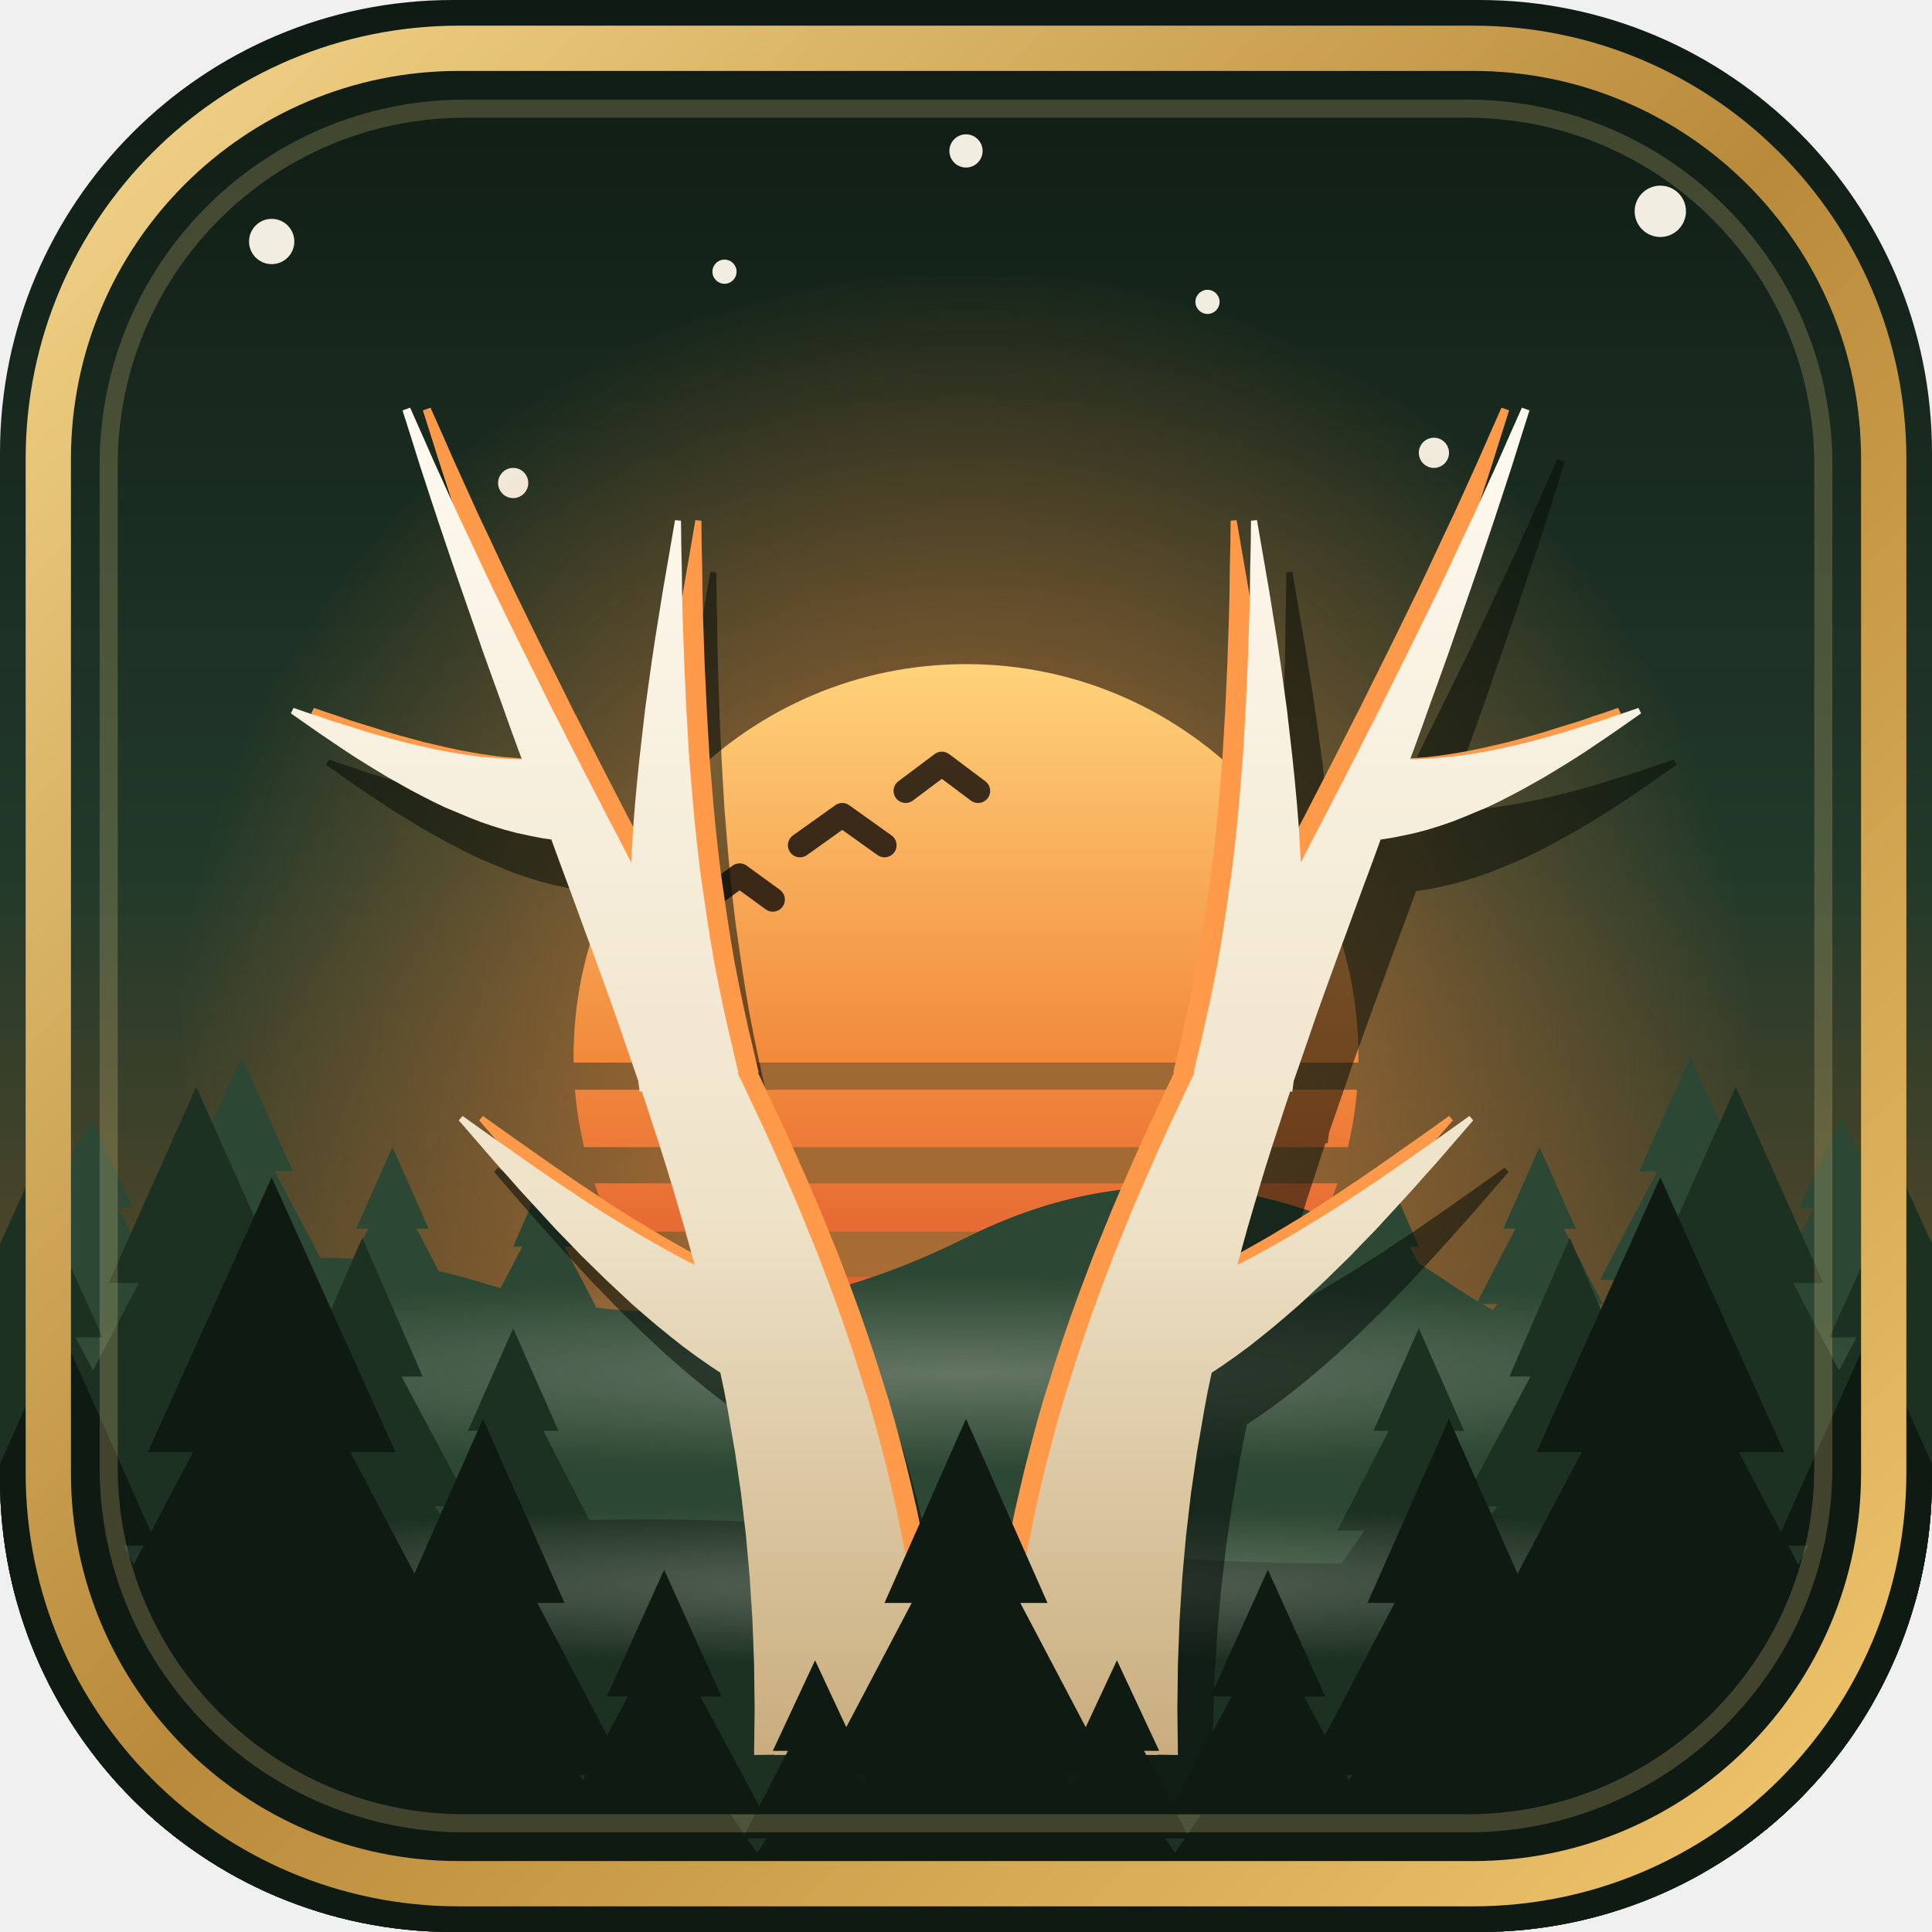
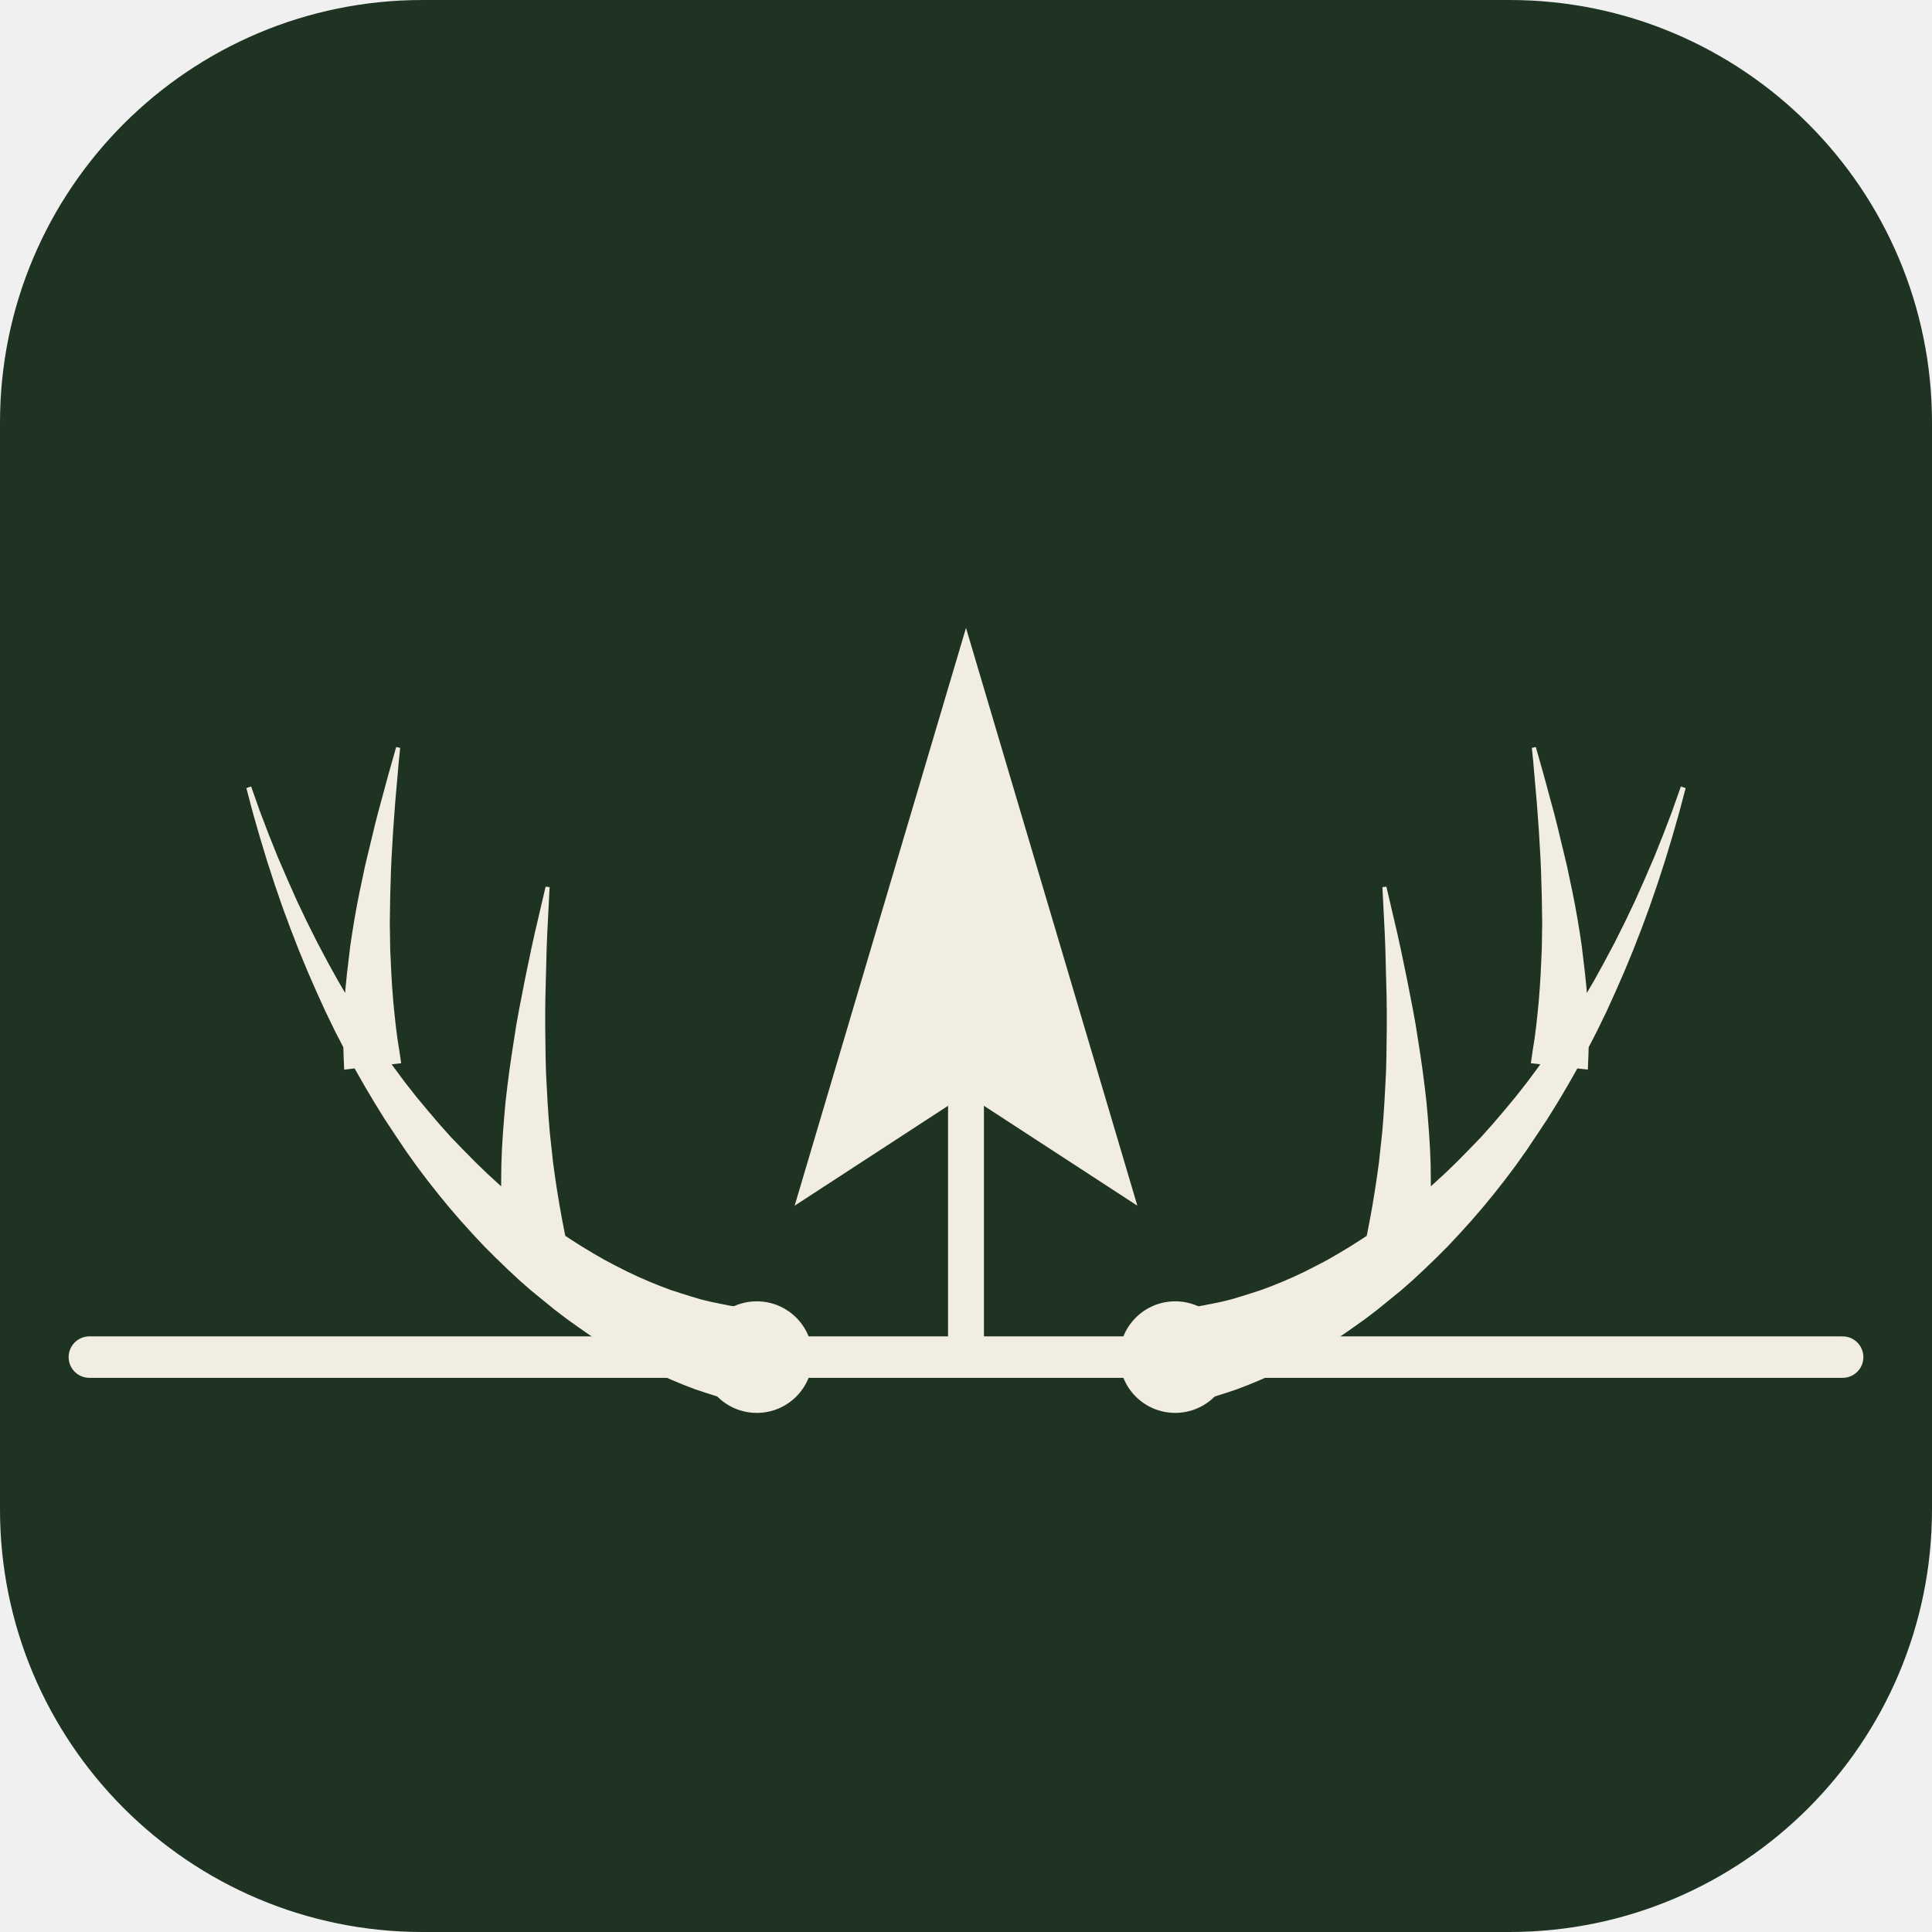
<svg xmlns="http://www.w3.org/2000/svg" viewBox="0 0 64 64">
-   <defs>
-     <linearGradient id="xsky" x1="0" y1="0" x2="0" y2="1">
-       <stop offset="0" stop-color="#0e1a13" />
-       <stop offset=".45" stop-color="#22392a" />
-       <stop offset=".72" stop-color="#5b4a2a" />
-       <stop offset="1" stop-color="#1a2a1e" />
-     </linearGradient>
-     <linearGradient id="xsun" x1="0" y1="0" x2="0" y2="1">
-       <stop offset="0" stop-color="#ffd27a" />
-       <stop offset=".5" stop-color="#f28a3c" />
-       <stop offset="1" stop-color="#d9442a" />
-     </linearGradient>
-     <radialGradient id="xglow">
-       <stop offset=".3" stop-color="#f28a3c" stop-opacity=".55" />
-       <stop offset="1" stop-color="#f28a3c" stop-opacity="0" />
-     </radialGradient>
-     <linearGradient id="xbone" x1="0" y1="0" x2="0" y2="1">
-       <stop offset="0" stop-color="#fffaf0" />
-       <stop offset=".6" stop-color="#eee2c8" />
-       <stop offset="1" stop-color="#c9ad7e" />
-     </linearGradient>
-     <radialGradient id="xfog">
-       <stop offset="0" stop-color="#f2ede1" stop-opacity=".28" />
-       <stop offset="1" stop-color="#f2ede1" stop-opacity="0" />
-     </radialGradient>
-     <linearGradient id="xgold" x1="0" y1="0" x2="1" y2="1">
-       <stop offset="0" stop-color="#f3d58a" />
-       <stop offset=".5" stop-color="#b98a3a" />
-       <stop offset="1" stop-color="#f0c66e" />
-     </linearGradient>
-     <mask id="xstr">
-       <rect width="64" height="64" fill="white" />
-       <rect x="0" y="35.2" width="64" height="0.9" fill="black" />
-       <rect x="0" y="38.0" width="64" height="1.2" fill="black" />
-       <rect x="0" y="40.8" width="64" height="1.5" fill="black" />
-       <rect x="0" y="43.6" width="64" height="1.8" fill="black" />
-       <rect x="0" y="46.4" width="64" height="2.1" fill="black" />
-     </mask>
-     <clipPath id="xsq">
-       <rect width="64" height="64" rx="15" />
-     </clipPath>
-   </defs>
-   <g clip-path="url(#xsq)">
-     <rect width="64" height="64" fill="url(#xsky)" />
+   <rect width="64" height="64" rx="14" fill="#1f3323" />
+   <g transform="translate(32 34) scale(.66) translate(-60 -24)">
    <g fill="#f2ede1">
-       <circle cx="9" cy="8" r=".75" />
-       <circle cx="55" cy="7" r=".85" />
-       <circle cx="47.5" cy="15" r=".5" />
-       <circle cx="17" cy="16" r=".5" />
-       <circle cx="32" cy="5" r=".55" />
-       <circle cx="40" cy="10" r=".4" />
-       <circle cx="24" cy="9" r=".4" />
+       <path d="M49.82 38.22 L49.41 38.19 L49.00 38.14 L48.56 38.09 L48.11 38.01 L47.65 37.92 L47.17 37.82 L46.68 37.70 L46.18 37.55 L45.67 37.39 L45.15 37.22 L44.62 37.02 L44.08 36.80 L43.53 36.56 L42.98 36.30 L42.41 36.01 L41.84 35.71 L41.27 35.38 L40.69 35.03 L40.11 34.66 L39.52 34.27 L38.93 33.85 L38.33 33.40 L37.74 32.93 L37.14 32.44 L36.55 31.92 L35.95 31.37 L35.35 30.79 L34.76 30.19 L34.16 29.57 L33.57 28.91 L32.99 28.23 L32.40 27.52 L31.82 26.78 L31.25 26.01 L30.68 25.21 L30.12 24.38 L29.57 23.52 L29.02 22.63 L28.48 21.71 L27.95 20.75 L27.43 19.77 L26.92 18.75 L26.42 17.70 L25.94 16.62 L25.46 15.51 L25.00 14.36 L24.55 13.18 L24.12 11.96 L23.88 12.04 L24.21 13.29 L24.56 14.51 L24.92 15.70 L25.30 16.87 L25.69 18.00 L26.10 19.11 L26.52 20.19 L26.95 21.23 L27.40 22.26 L27.85 23.25 L28.32 24.22 L28.80 25.15 L29.29 26.07 L29.79 26.95 L30.30 27.81 L30.82 28.65 L31.35 29.45 L31.88 30.24 L32.42 31.00 L32.97 31.73 L33.53 32.44 L34.09 33.12 L34.66 33.78 L35.23 34.41 L35.81 35.03 L36.39 35.61 L36.98 36.18 L37.56 36.72 L38.15 37.24 L38.75 37.73 L39.34 38.21 L39.93 38.66 L40.53 39.09 L41.12 39.50 L41.72 39.88 L42.31 40.25 L42.90 40.59 L43.49 40.91 L44.08 41.21 L44.66 41.49 L45.24 41.75 L45.82 41.99 L46.39 42.21 L46.96 42.40 L47.53 42.58 L48.08 42.74 L48.64 42.87 L49.18 42.98Z M40.02 35.15 L39.87 34.43 L39.73 33.71 L39.60 32.99 L39.48 32.26 L39.37 31.53 L39.27 30.80 L39.19 30.06 L39.11 29.32 L39.05 28.58 L39.00 27.83 L38.96 27.08 L38.92 26.32 L38.90 25.57 L38.89 24.80 L38.88 24.04 L38.88 23.27 L38.89 22.50 L38.91 21.72 L38.93 20.95 L38.95 20.16 L38.98 19.38 L39.02 18.59 L39.06 17.81 L39.10 17.01 L38.90 16.99 L38.72 17.76 L38.54 18.53 L38.36 19.30 L38.19 20.07 L38.03 20.84 L37.87 21.61 L37.72 22.38 L37.57 23.15 L37.43 23.92 L37.31 24.69 L37.19 25.46 L37.08 26.23 L36.98 27.01 L36.89 27.78 L36.82 28.56 L36.76 29.34 L36.71 30.13 L36.68 30.91 L36.67 31.70 L36.67 32.49 L36.69 33.29 L36.72 34.08 L36.78 34.88 L36.87 35.68Z M31.65 25.85 L31.56 25.23 L31.46 24.60 L31.38 23.97 L31.31 23.33 L31.25 22.70 L31.20 22.06 L31.16 21.41 L31.13 20.77 L31.10 20.12 L31.09 19.46 L31.08 18.81 L31.09 18.15 L31.10 17.49 L31.12 16.82 L31.14 16.15 L31.17 15.48 L31.21 14.81 L31.25 14.13 L31.30 13.45 L31.35 12.77 L31.41 12.09 L31.47 11.40 L31.53 10.71 L31.60 10.02 L31.40 9.98 L31.21 10.65 L31.02 11.32 L30.84 11.98 L30.66 12.65 L30.48 13.31 L30.31 13.98 L30.15 14.65 L29.99 15.31 L29.83 15.98 L29.69 16.65 L29.55 17.31 L29.42 17.98 L29.30 18.65 L29.19 19.33 L29.09 20.00 L29.01 20.68 L28.93 21.35 L28.86 22.04 L28.81 22.72 L28.77 23.40 L28.75 24.09 L28.74 24.78 L28.76 25.47 L28.79 26.17Z" />
+       <path d="M70.18 38.22 L70.59 38.19 L71.00 38.14 L71.44 38.09 L71.89 38.01 L72.35 37.92 L72.83 37.82 L73.32 37.70 L73.82 37.55 L74.33 37.39 L74.85 37.22 L75.38 37.02 L75.92 36.80 L76.47 36.56 L77.02 36.30 L77.59 36.01 L78.16 35.71 L78.73 35.38 L79.31 35.03 L79.89 34.66 L80.48 34.27 L81.07 33.85 L81.67 33.40 L82.26 32.93 L82.86 32.44 L83.45 31.92 L84.05 31.37 L84.65 30.79 L85.24 30.19 L85.84 29.57 L86.43 28.91 L87.01 28.23 L87.60 27.52 L88.18 26.78 L88.75 26.01 L89.32 25.21 L89.88 24.38 L90.43 23.52 L90.98 22.63 L91.52 21.71 L92.05 20.75 L92.57 19.77 L93.08 18.75 L93.58 17.70 L94.06 16.62 L94.54 15.51 L95.00 14.36 L95.45 13.18 L95.88 11.96 L96.12 12.04 L95.79 13.29 L95.44 14.51 L95.08 15.70 L94.70 16.87 L94.31 18.00 L93.90 19.11 L93.48 20.19 L93.05 21.23 L92.60 22.26 L92.15 23.25 L91.68 24.22 L91.20 25.15 L90.71 26.07 L90.21 26.95 L89.70 27.81 L89.18 28.65 L88.65 29.45 L88.12 30.24 L87.58 31.00 L87.03 31.73 L86.47 32.44 L85.91 33.12 L85.34 33.78 L84.77 34.41 L84.19 35.03 L83.61 35.61 L83.02 36.18 L82.44 36.72 L81.85 37.24 L81.25 37.73 L80.66 38.21 L80.07 38.66 L79.47 39.09 L78.88 39.50 L78.28 39.88 L77.69 40.25 L77.10 40.59 L76.51 40.91 L75.92 41.21 L75.34 41.49 L74.76 41.75 L74.18 41.99 L73.61 42.21 L73.04 42.40 L72.47 42.58 L71.92 42.74 L71.36 42.87 L70.82 42.98Z M79.98 35.15 L80.13 34.43 L80.27 33.71 L80.40 32.99 L80.52 32.26 L80.63 31.53 L80.73 30.80 L80.81 30.06 L80.89 29.32 L80.95 28.58 L81.00 27.83 L81.04 27.08 L81.08 26.32 L81.10 25.57 L81.11 24.80 L81.12 24.04 L81.12 23.27 L81.11 22.50 L81.09 21.72 L81.07 20.95 L81.05 20.16 L81.02 19.38 L80.98 18.59 L80.94 17.81 L80.90 17.01 L81.10 16.99 L81.28 17.76 L81.46 18.53 L81.64 19.30 L81.81 20.07 L81.97 20.84 L82.13 21.61 L82.28 22.38 L82.43 23.15 L82.57 23.92 L82.69 24.69 L82.81 25.46 L82.92 26.23 L83.02 27.01 L83.11 27.78 L83.18 28.56 L83.24 29.34 L83.29 30.13 L83.32 30.91 L83.33 31.70 L83.33 32.49 L83.31 33.29 L83.28 34.08 L83.22 34.88 L83.13 35.68Z M88.35 25.85 L88.44 25.23 L88.54 24.60 L88.62 23.97 L88.69 23.33 L88.75 22.70 L88.80 22.06 L88.84 21.41 L88.87 20.77 L88.90 20.12 L88.91 19.46 L88.92 18.81 L88.91 18.15 L88.90 17.49 L88.88 16.82 L88.86 16.15 L88.83 15.48 L88.79 14.81 L88.75 14.13 L88.70 13.45 L88.65 12.77 L88.59 12.09 L88.53 11.40 L88.47 10.71 L88.40 10.02 L88.60 9.98 L88.79 10.65 L88.98 11.32 L89.16 11.98 L89.34 12.65 L89.52 13.31 L89.69 13.98 L89.85 14.65 L90.01 15.31 L90.17 15.98 L90.31 16.65 L90.45 17.31 L90.58 17.98 L90.70 18.65 L90.81 19.33 L90.91 20.00 L90.99 20.68 L91.07 21.35 L91.14 22.04 L91.19 22.72 L91.23 23.40 L91.25 24.09 L91.26 24.78 L91.24 25.47 L91.21 26.17Z" />
+       <path d="M60 4 L68.6 33 L60 27.4 L51.4 33 Z" />
+       <path d="M59.1 27 H60.9 V41 H59.1 Z" />
+       <circle cx="49.5" cy="40.6" r="2.8" />
+       <circle cx="70.5" cy="40.6" r="2.8" />
    </g>
-     <circle cx="32" cy="35" r="26" fill="url(#xglow)" />
-     <circle cx="32" cy="35" r="13" fill="url(#xsun)" mask="url(#xstr)" />
-     <g fill="none" stroke="#1a120c" stroke-width=".8" stroke-linecap="round" stroke-linejoin="round" opacity=".85">
-       <path d="M26.5 28 l1.4 -1 l1.4 1" />
-       <path d="M30 26.2 l1.2 -.9 l1.2 .9" />
-       <path d="M23.4 29.8 l1.1 -.8 l1.1 .8" />
-     </g>
-     <path d="M0 45 Q8 40 16 42.5 T32 41 T48 42.5 T64 41 V64 H0Z" fill="#2c4733" />
-     <g fill="#2c4733">
-       <path d="M3 37 L4.4 40.0 H3.9 L5.4 42.9 H4.6 L6.0 45 H-0.0 L1.4 42.9 H0.6 L2.1 40.0 H1.6 Z" />
-       <path d="M8 35 L9.7 38.8 H9.1 L11.0 42.4 H10.0 L11.8 45 H4.2 L6.0 42.4 H5.0 L6.9 38.8 H6.3 Z" />
-       <path d="M13 38 L14.2 40.7 H13.8 L15.1 43.2 H14.4 L15.7 45 H10.3 L11.6 43.2 H10.9 L12.2 40.7 H11.8 Z" />
-       <path d="M51 38 L52.2 40.7 H51.8 L53.1 43.2 H52.4 L53.7 45 H48.3 L49.6 43.2 H48.9 L50.2 40.7 H49.8 Z" />
-       <path d="M56 35 L57.7 38.8 H57.1 L59.0 42.4 H58.0 L59.8 45 H52.2 L54.0 42.4 H53.0 L54.9 38.8 H54.3 Z" />
-       <path d="M61 37 L62.4 40.0 H61.9 L63.4 42.9 H62.6 L64.0 45 H58.0 L59.4 42.9 H58.6 L60.1 40.0 H59.6 Z" />
-       <path d="M18 39 L19.0 41.3 H18.7 L19.8 43.4 H19.2 L20.3 45 H15.7 L16.8 43.4 H16.2 L17.3 41.3 H17.0 Z" />
-       <path d="M46 39 L47.0 41.3 H46.7 L47.8 43.4 H47.2 L48.3 45 H43.7 L44.8 43.4 H44.2 L45.3 41.3 H45.0 Z" />
-     </g>
-     <ellipse cx="32" cy="45.5" rx="34" ry="3.2" fill="url(#xfog)" />
-     <path d="M0 53 Q16 49 32 51 T64 50 V64 H0Z" fill="#1d3123" />
-     <g fill="#1d3123">
-       <path d="M1 39 L3.4 44.3 H2.5 L5.2 49.4 H3.8 L6.3 53 H-4.3 L-1.8 49.4 H-3.2 L-0.5 44.3 H-1.4 Z" />
-       <path d="M6.5 36 L9.4 42.5 H8.4 L11.6 48.6 H9.9 L13.0 53 H0.0 L3.1 48.6 H1.4 L4.6 42.5 H3.6 Z" />
-       <path d="M12 41 L14.0 45.6 H13.3 L15.6 49.9 H14.4 L16.6 53 H7.4 L9.6 49.9 H8.4 L10.7 45.6 H10.0 Z" />
-       <path d="M17 44 L18.5 47.4 H18.0 L19.7 50.7 H18.8 L20.4 53 H13.6 L15.2 50.7 H14.3 L16.0 47.4 H15.5 Z" />
-       <path d="M47 44 L48.5 47.4 H48.0 L49.7 50.7 H48.8 L50.4 53 H43.6 L45.2 50.7 H44.3 L46.0 47.4 H45.5 Z" />
-       <path d="M52 41 L54.0 45.6 H53.3 L55.6 49.9 H54.4 L56.6 53 H47.4 L49.6 49.9 H48.4 L50.7 45.6 H50.0 Z" />
-       <path d="M57.5 36 L60.4 42.5 H59.4 L62.6 48.6 H60.9 L64.0 53 H51.0 L54.1 48.6 H52.4 L55.6 42.5 H54.6 Z" />
-       <path d="M63 39 L65.4 44.3 H64.5 L67.2 49.4 H65.8 L68.3 53 H57.7 L60.2 49.4 H58.8 L61.5 44.3 H60.6 Z" />
-     </g>
-     <ellipse cx="32" cy="52.5" rx="34" ry="2.6" fill="url(#xfog)" />
-     <g transform="translate(32 41) scale(.9) translate(-32 -41)">
-       <g fill="#060c08" opacity=".55" transform="translate(1.3 1.9)">
-         <path d="M30.60 59.96 L30.55 59.02 L30.49 58.09 L30.41 57.18 L30.31 56.27 L30.20 55.37 L30.08 54.49 L29.94 53.62 L29.79 52.75 L29.62 51.90 L29.45 51.05 L29.26 50.22 L29.06 49.39 L28.85 48.58 L28.63 47.76 L28.40 46.96 L28.15 46.17 L27.90 45.38 L27.64 44.60 L27.37 43.82 L27.09 43.05 L26.80 42.28 L26.51 41.52 L26.20 40.76 L25.89 40.00 L25.57 39.25 L25.24 38.50 L24.91 37.75 L24.57 37.00 L24.22 36.26 L23.87 35.51 L23.51 34.76 L23.15 34.01 L22.78 33.26 L22.40 32.51 L22.02 31.76 L21.64 31.00 L21.25 30.24 L20.86 29.47 L20.46 28.70 L20.06 27.93 L19.65 27.14 L19.25 26.36 L18.83 25.56 L18.42 24.76 L18.00 23.95 L17.58 23.13 L17.16 22.30 L16.73 21.46 L16.31 20.61 L15.88 19.75 L15.45 18.88 L15.02 18.00 L14.58 17.10 L14.15 16.19 L13.72 15.27 L13.28 14.34 L12.85 13.39 L12.41 12.42 L11.98 11.44 L11.54 10.45 L11.26 10.55 L11.59 11.59 L11.91 12.61 L12.24 13.62 L12.57 14.62 L12.90 15.60 L13.23 16.57 L13.56 17.52 L13.89 18.47 L14.21 19.40 L14.54 20.32 L14.87 21.23 L15.19 22.13 L15.51 23.01 L15.84 23.89 L16.15 24.76 L16.47 25.62 L16.78 26.46 L17.09 27.31 L17.40 28.14 L17.70 28.96 L18.00 29.78 L18.30 30.59 L18.59 31.39 L18.88 32.19 L19.16 32.98 L19.43 33.77 L19.70 34.55 L19.97 35.33 L20.23 36.10 L20.48 36.87 L20.73 37.63 L20.97 38.39 L21.20 39.15 L21.42 39.90 L21.64 40.65 L21.85 41.41 L22.05 42.15 L22.25 42.90 L22.44 43.65 L22.61 44.40 L22.78 45.15 L22.94 45.89 L23.10 46.64 L23.24 47.39 L23.37 48.15 L23.50 48.90 L23.61 49.66 L23.72 50.42 L23.81 51.19 L23.90 51.96 L23.97 52.73 L24.04 53.52 L24.09 54.30 L24.14 55.10 L24.17 55.90 L24.20 56.71 L24.21 57.53 L24.22 58.35 L24.21 59.19 L24.20 60.04Z M25.95 43.57 L25.50 43.43 L25.04 43.28 L24.56 43.11 L24.08 42.93 L23.59 42.73 L23.10 42.51 L22.60 42.28 L22.09 42.04 L21.58 41.78 L21.06 41.50 L20.54 41.21 L20.02 40.91 L19.49 40.59 L18.96 40.27 L18.42 39.93 L17.88 39.58 L17.34 39.22 L16.80 38.86 L16.25 38.48 L15.70 38.10 L15.15 37.71 L14.59 37.32 L14.03 36.92 L13.47 36.52 L13.33 36.68 L13.78 37.20 L14.23 37.72 L14.68 38.24 L15.13 38.74 L15.58 39.25 L16.03 39.74 L16.48 40.23 L16.93 40.72 L17.39 41.19 L17.84 41.66 L18.30 42.11 L18.76 42.56 L19.23 43.00 L19.69 43.43 L20.16 43.84 L20.63 44.24 L21.11 44.63 L21.59 45.01 L22.08 45.37 L22.58 45.72 L23.08 46.05 L23.59 46.36 L24.10 46.65 L24.63 46.92Z M23.62 34.92 L23.43 34.11 L23.24 33.30 L23.06 32.49 L22.89 31.67 L22.73 30.85 L22.59 30.03 L22.46 29.20 L22.34 28.37 L22.22 27.54 L22.12 26.70 L22.03 25.86 L21.95 25.01 L21.88 24.17 L21.81 23.31 L21.76 22.46 L21.71 21.60 L21.67 20.74 L21.63 19.87 L21.60 19.00 L21.57 18.13 L21.55 17.25 L21.54 16.37 L21.52 15.49 L21.51 14.61 L21.29 14.59 L21.14 15.46 L20.99 16.33 L20.84 17.20 L20.70 18.07 L20.56 18.94 L20.43 19.81 L20.31 20.67 L20.19 21.54 L20.09 22.41 L19.99 23.28 L19.90 24.15 L19.82 25.02 L19.75 25.89 L19.70 26.77 L19.65 27.64 L19.62 28.52 L19.61 29.40 L19.61 30.28 L19.62 31.17 L19.66 32.06 L19.71 32.95 L19.78 33.84 L19.87 34.74 L19.99 35.63Z M17.29 23.30 L16.93 23.34 L16.56 23.36 L16.19 23.38 L15.81 23.39 L15.43 23.39 L15.04 23.37 L14.65 23.34 L14.25 23.31 L13.84 23.26 L13.43 23.20 L13.01 23.13 L12.59 23.05 L12.16 22.96 L11.73 22.86 L11.30 22.76 L10.86 22.64 L10.42 22.52 L9.97 22.39 L9.53 22.25 L9.08 22.11 L8.62 21.97 L8.17 21.81 L7.71 21.66 L7.25 21.50 L7.15 21.70 L7.55 21.98 L7.95 22.26 L8.34 22.53 L8.74 22.80 L9.14 23.07 L9.54 23.33 L9.94 23.58 L10.35 23.83 L10.75 24.07 L11.16 24.30 L11.57 24.53 L11.99 24.75 L12.40 24.96 L12.82 25.16 L13.25 25.34 L13.68 25.52 L14.11 25.69 L14.55 25.84 L15.00 25.98 L15.45 26.10 L15.91 26.20 L16.37 26.29 L16.84 26.36 L17.31 26.40Z" />
-         <path d="M33.40 59.96 L33.45 59.02 L33.51 58.09 L33.59 57.18 L33.69 56.27 L33.80 55.37 L33.92 54.49 L34.06 53.62 L34.21 52.75 L34.38 51.90 L34.55 51.05 L34.74 50.22 L34.94 49.39 L35.15 48.58 L35.37 47.76 L35.60 46.96 L35.85 46.17 L36.10 45.38 L36.36 44.60 L36.63 43.82 L36.91 43.05 L37.20 42.28 L37.49 41.52 L37.80 40.76 L38.11 40.00 L38.43 39.25 L38.76 38.50 L39.09 37.75 L39.43 37.00 L39.78 36.26 L40.13 35.51 L40.49 34.76 L40.85 34.01 L41.22 33.26 L41.60 32.51 L41.98 31.76 L42.36 31.00 L42.75 30.24 L43.14 29.47 L43.54 28.70 L43.94 27.93 L44.35 27.14 L44.75 26.36 L45.17 25.56 L45.58 24.76 L46.00 23.95 L46.42 23.13 L46.84 22.30 L47.27 21.46 L47.69 20.61 L48.12 19.75 L48.55 18.88 L48.98 18.00 L49.42 17.10 L49.85 16.19 L50.28 15.27 L50.72 14.34 L51.15 13.39 L51.59 12.42 L52.02 11.44 L52.46 10.45 L52.74 10.55 L52.41 11.59 L52.09 12.61 L51.76 13.62 L51.43 14.62 L51.10 15.60 L50.77 16.57 L50.44 17.52 L50.11 18.47 L49.79 19.40 L49.46 20.32 L49.13 21.23 L48.81 22.13 L48.49 23.01 L48.16 23.89 L47.85 24.76 L47.53 25.62 L47.22 26.46 L46.91 27.31 L46.60 28.14 L46.30 28.96 L46.00 29.78 L45.70 30.59 L45.41 31.39 L45.12 32.19 L44.84 32.98 L44.57 33.77 L44.30 34.55 L44.03 35.33 L43.77 36.10 L43.52 36.87 L43.27 37.63 L43.03 38.39 L42.80 39.15 L42.58 39.90 L42.36 40.65 L42.15 41.41 L41.95 42.15 L41.75 42.90 L41.56 43.65 L41.39 44.40 L41.22 45.15 L41.06 45.89 L40.90 46.64 L40.76 47.39 L40.63 48.15 L40.50 48.90 L40.39 49.66 L40.28 50.42 L40.19 51.19 L40.10 51.96 L40.03 52.73 L39.96 53.52 L39.91 54.30 L39.86 55.10 L39.83 55.90 L39.80 56.71 L39.79 57.53 L39.78 58.35 L39.79 59.19 L39.80 60.04Z M38.05 43.57 L38.50 43.43 L38.96 43.28 L39.44 43.11 L39.92 42.93 L40.41 42.73 L40.90 42.51 L41.40 42.28 L41.91 42.04 L42.42 41.78 L42.94 41.50 L43.46 41.21 L43.98 40.91 L44.51 40.59 L45.04 40.27 L45.58 39.93 L46.12 39.58 L46.66 39.22 L47.20 38.86 L47.75 38.48 L48.30 38.10 L48.85 37.71 L49.41 37.32 L49.97 36.92 L50.53 36.52 L50.67 36.68 L50.22 37.20 L49.77 37.72 L49.32 38.24 L48.87 38.74 L48.42 39.25 L47.97 39.74 L47.52 40.23 L47.07 40.72 L46.61 41.19 L46.16 41.66 L45.70 42.11 L45.24 42.56 L44.77 43.00 L44.31 43.43 L43.84 43.84 L43.37 44.24 L42.89 44.63 L42.41 45.01 L41.92 45.37 L41.42 45.72 L40.92 46.05 L40.41 46.36 L39.90 46.65 L39.37 46.92Z M40.38 34.92 L40.57 34.11 L40.76 33.30 L40.94 32.49 L41.11 31.67 L41.27 30.85 L41.41 30.03 L41.54 29.20 L41.66 28.37 L41.78 27.54 L41.88 26.70 L41.97 25.86 L42.05 25.01 L42.12 24.17 L42.19 23.31 L42.24 22.46 L42.29 21.60 L42.33 20.74 L42.37 19.87 L42.40 19.00 L42.43 18.13 L42.45 17.25 L42.46 16.37 L42.48 15.49 L42.49 14.61 L42.71 14.59 L42.86 15.46 L43.01 16.33 L43.16 17.20 L43.30 18.07 L43.44 18.94 L43.57 19.81 L43.69 20.67 L43.81 21.54 L43.91 22.41 L44.01 23.28 L44.10 24.15 L44.18 25.02 L44.25 25.89 L44.30 26.77 L44.35 27.64 L44.38 28.52 L44.39 29.40 L44.39 30.28 L44.38 31.17 L44.34 32.06 L44.29 32.95 L44.22 33.84 L44.13 34.74 L44.01 35.63Z M46.71 23.30 L47.07 23.34 L47.44 23.36 L47.81 23.38 L48.19 23.39 L48.57 23.39 L48.96 23.37 L49.35 23.34 L49.75 23.31 L50.16 23.26 L50.57 23.20 L50.99 23.13 L51.41 23.05 L51.84 22.96 L52.27 22.86 L52.70 22.76 L53.14 22.64 L53.58 22.52 L54.03 22.39 L54.47 22.25 L54.92 22.11 L55.38 21.97 L55.83 21.81 L56.29 21.66 L56.75 21.50 L56.85 21.70 L56.45 21.98 L56.05 22.26 L55.66 22.53 L55.26 22.80 L54.86 23.07 L54.46 23.33 L54.06 23.58 L53.65 23.83 L53.25 24.07 L52.84 24.30 L52.43 24.53 L52.01 24.75 L51.60 24.96 L51.18 25.16 L50.75 25.34 L50.32 25.52 L49.89 25.69 L49.45 25.84 L49.00 25.98 L48.55 26.10 L48.09 26.20 L47.63 26.29 L47.16 26.36 L46.69 26.40Z" />
-       </g>
-       <g fill="#ff9a4a">
-         <path d="M30.60 59.96 L30.55 59.02 L30.49 58.09 L30.41 57.18 L30.31 56.27 L30.20 55.37 L30.08 54.49 L29.94 53.62 L29.79 52.75 L29.62 51.90 L29.45 51.05 L29.26 50.22 L29.06 49.39 L28.85 48.58 L28.63 47.76 L28.40 46.96 L28.15 46.17 L27.90 45.38 L27.64 44.60 L27.37 43.82 L27.09 43.05 L26.80 42.28 L26.51 41.52 L26.20 40.76 L25.89 40.00 L25.57 39.25 L25.24 38.50 L24.91 37.75 L24.57 37.00 L24.22 36.26 L23.87 35.51 L23.51 34.76 L23.15 34.01 L22.78 33.26 L22.40 32.51 L22.02 31.76 L21.64 31.00 L21.25 30.24 L20.86 29.47 L20.46 28.70 L20.06 27.93 L19.65 27.14 L19.25 26.36 L18.83 25.56 L18.42 24.76 L18.00 23.95 L17.58 23.13 L17.16 22.30 L16.73 21.46 L16.31 20.61 L15.88 19.75 L15.45 18.88 L15.02 18.00 L14.58 17.10 L14.15 16.19 L13.72 15.27 L13.28 14.34 L12.85 13.39 L12.41 12.42 L11.98 11.44 L11.54 10.45 L11.26 10.55 L11.59 11.59 L11.91 12.61 L12.24 13.62 L12.57 14.62 L12.90 15.60 L13.23 16.57 L13.56 17.52 L13.89 18.47 L14.21 19.40 L14.54 20.32 L14.87 21.23 L15.19 22.13 L15.51 23.01 L15.84 23.89 L16.15 24.76 L16.47 25.62 L16.78 26.46 L17.09 27.31 L17.40 28.14 L17.70 28.96 L18.00 29.78 L18.30 30.59 L18.59 31.39 L18.88 32.19 L19.16 32.98 L19.43 33.77 L19.70 34.55 L19.97 35.33 L20.23 36.10 L20.48 36.87 L20.73 37.63 L20.97 38.39 L21.20 39.15 L21.42 39.90 L21.64 40.65 L21.85 41.41 L22.05 42.15 L22.25 42.90 L22.44 43.65 L22.61 44.40 L22.78 45.15 L22.94 45.89 L23.10 46.64 L23.24 47.39 L23.37 48.15 L23.50 48.90 L23.61 49.66 L23.72 50.42 L23.81 51.19 L23.90 51.96 L23.97 52.73 L24.04 53.52 L24.09 54.30 L24.14 55.10 L24.17 55.90 L24.20 56.71 L24.21 57.53 L24.22 58.35 L24.21 59.19 L24.20 60.04Z M25.95 43.57 L25.50 43.43 L25.04 43.28 L24.56 43.11 L24.08 42.93 L23.59 42.73 L23.10 42.51 L22.60 42.28 L22.09 42.04 L21.58 41.78 L21.06 41.50 L20.54 41.21 L20.02 40.91 L19.49 40.59 L18.96 40.27 L18.42 39.93 L17.88 39.58 L17.34 39.22 L16.80 38.86 L16.25 38.48 L15.70 38.10 L15.15 37.71 L14.59 37.32 L14.03 36.92 L13.47 36.52 L13.33 36.68 L13.78 37.20 L14.23 37.72 L14.68 38.24 L15.13 38.74 L15.58 39.25 L16.03 39.74 L16.48 40.23 L16.93 40.72 L17.39 41.19 L17.84 41.66 L18.30 42.11 L18.76 42.56 L19.23 43.00 L19.69 43.43 L20.16 43.84 L20.63 44.24 L21.11 44.63 L21.59 45.01 L22.08 45.37 L22.58 45.72 L23.08 46.05 L23.59 46.36 L24.10 46.65 L24.63 46.92Z M23.62 34.92 L23.43 34.11 L23.24 33.30 L23.06 32.49 L22.89 31.67 L22.73 30.85 L22.59 30.03 L22.46 29.20 L22.34 28.37 L22.22 27.54 L22.12 26.70 L22.03 25.86 L21.95 25.01 L21.88 24.17 L21.81 23.31 L21.76 22.46 L21.71 21.60 L21.67 20.74 L21.63 19.87 L21.60 19.00 L21.57 18.13 L21.55 17.25 L21.54 16.37 L21.52 15.49 L21.51 14.61 L21.29 14.59 L21.14 15.46 L20.99 16.33 L20.84 17.20 L20.70 18.07 L20.56 18.94 L20.43 19.81 L20.31 20.67 L20.19 21.54 L20.09 22.41 L19.99 23.28 L19.90 24.15 L19.82 25.02 L19.75 25.89 L19.70 26.77 L19.65 27.64 L19.62 28.52 L19.61 29.40 L19.61 30.28 L19.62 31.17 L19.66 32.06 L19.71 32.95 L19.78 33.84 L19.87 34.74 L19.99 35.63Z M17.29 23.30 L16.93 23.34 L16.56 23.36 L16.19 23.38 L15.81 23.39 L15.43 23.39 L15.04 23.37 L14.65 23.34 L14.25 23.31 L13.84 23.26 L13.43 23.20 L13.01 23.13 L12.59 23.05 L12.16 22.96 L11.73 22.86 L11.30 22.76 L10.86 22.64 L10.42 22.52 L9.97 22.39 L9.53 22.25 L9.08 22.11 L8.62 21.97 L8.17 21.81 L7.71 21.66 L7.25 21.50 L7.15 21.70 L7.55 21.98 L7.95 22.26 L8.34 22.53 L8.74 22.80 L9.14 23.07 L9.54 23.33 L9.94 23.58 L10.35 23.83 L10.75 24.07 L11.16 24.30 L11.57 24.53 L11.99 24.75 L12.40 24.96 L12.82 25.16 L13.25 25.34 L13.68 25.52 L14.11 25.69 L14.55 25.84 L15.00 25.98 L15.45 26.10 L15.91 26.20 L16.37 26.29 L16.84 26.36 L17.31 26.40Z" transform="translate(.75 0)" />
-         <path d="M33.40 59.96 L33.45 59.02 L33.51 58.09 L33.59 57.18 L33.69 56.27 L33.80 55.37 L33.92 54.49 L34.06 53.62 L34.21 52.75 L34.38 51.90 L34.55 51.05 L34.74 50.22 L34.94 49.39 L35.15 48.58 L35.37 47.76 L35.60 46.96 L35.85 46.17 L36.10 45.38 L36.36 44.60 L36.63 43.82 L36.91 43.05 L37.20 42.28 L37.49 41.52 L37.80 40.76 L38.11 40.00 L38.43 39.25 L38.76 38.50 L39.09 37.75 L39.43 37.00 L39.78 36.26 L40.13 35.51 L40.49 34.76 L40.85 34.01 L41.22 33.26 L41.60 32.51 L41.98 31.76 L42.36 31.00 L42.75 30.24 L43.14 29.47 L43.54 28.70 L43.94 27.93 L44.35 27.14 L44.75 26.36 L45.17 25.56 L45.58 24.76 L46.00 23.95 L46.42 23.13 L46.84 22.30 L47.27 21.46 L47.69 20.61 L48.12 19.75 L48.55 18.88 L48.98 18.00 L49.42 17.10 L49.85 16.19 L50.28 15.27 L50.72 14.34 L51.15 13.39 L51.59 12.42 L52.02 11.44 L52.46 10.45 L52.74 10.55 L52.41 11.59 L52.09 12.61 L51.76 13.62 L51.43 14.62 L51.10 15.60 L50.77 16.57 L50.44 17.52 L50.11 18.47 L49.79 19.40 L49.46 20.32 L49.13 21.23 L48.81 22.13 L48.49 23.01 L48.16 23.89 L47.85 24.76 L47.53 25.62 L47.22 26.46 L46.91 27.31 L46.60 28.14 L46.30 28.96 L46.00 29.78 L45.70 30.59 L45.41 31.39 L45.12 32.19 L44.84 32.98 L44.57 33.77 L44.30 34.55 L44.03 35.33 L43.77 36.10 L43.52 36.87 L43.27 37.63 L43.03 38.39 L42.80 39.15 L42.58 39.90 L42.36 40.65 L42.15 41.41 L41.95 42.15 L41.75 42.90 L41.56 43.65 L41.39 44.40 L41.22 45.15 L41.06 45.89 L40.90 46.64 L40.76 47.39 L40.63 48.15 L40.50 48.90 L40.39 49.66 L40.28 50.42 L40.19 51.19 L40.10 51.96 L40.03 52.73 L39.96 53.52 L39.91 54.30 L39.86 55.10 L39.83 55.90 L39.80 56.71 L39.79 57.53 L39.78 58.35 L39.79 59.19 L39.80 60.04Z M38.05 43.57 L38.50 43.43 L38.96 43.28 L39.44 43.11 L39.92 42.93 L40.41 42.73 L40.90 42.51 L41.40 42.28 L41.91 42.04 L42.42 41.78 L42.94 41.50 L43.46 41.21 L43.98 40.91 L44.51 40.59 L45.04 40.27 L45.58 39.93 L46.12 39.58 L46.66 39.22 L47.20 38.86 L47.75 38.48 L48.30 38.10 L48.85 37.71 L49.41 37.32 L49.97 36.92 L50.53 36.52 L50.67 36.68 L50.22 37.20 L49.77 37.72 L49.32 38.24 L48.87 38.74 L48.42 39.25 L47.97 39.74 L47.52 40.23 L47.07 40.72 L46.61 41.19 L46.16 41.66 L45.70 42.11 L45.24 42.56 L44.77 43.00 L44.31 43.43 L43.84 43.84 L43.37 44.24 L42.89 44.63 L42.41 45.01 L41.92 45.37 L41.42 45.72 L40.92 46.05 L40.41 46.36 L39.90 46.65 L39.37 46.92Z M40.38 34.92 L40.57 34.11 L40.76 33.30 L40.94 32.49 L41.11 31.67 L41.27 30.85 L41.41 30.03 L41.54 29.20 L41.66 28.37 L41.78 27.54 L41.88 26.70 L41.97 25.86 L42.05 25.01 L42.12 24.17 L42.19 23.31 L42.24 22.46 L42.29 21.60 L42.33 20.74 L42.37 19.87 L42.40 19.00 L42.43 18.13 L42.45 17.25 L42.46 16.37 L42.48 15.49 L42.49 14.61 L42.71 14.59 L42.86 15.46 L43.01 16.33 L43.16 17.20 L43.30 18.07 L43.44 18.94 L43.57 19.81 L43.69 20.67 L43.81 21.54 L43.91 22.41 L44.01 23.28 L44.10 24.15 L44.18 25.02 L44.25 25.89 L44.30 26.77 L44.35 27.64 L44.38 28.52 L44.39 29.40 L44.39 30.28 L44.38 31.17 L44.34 32.06 L44.29 32.95 L44.22 33.84 L44.13 34.74 L44.01 35.63Z M46.71 23.30 L47.07 23.34 L47.44 23.36 L47.81 23.38 L48.19 23.39 L48.57 23.39 L48.96 23.37 L49.35 23.34 L49.75 23.31 L50.16 23.26 L50.57 23.20 L50.99 23.13 L51.41 23.05 L51.84 22.96 L52.27 22.86 L52.70 22.76 L53.14 22.64 L53.58 22.52 L54.03 22.39 L54.47 22.25 L54.92 22.11 L55.38 21.97 L55.83 21.81 L56.29 21.66 L56.75 21.50 L56.85 21.70 L56.45 21.98 L56.05 22.26 L55.66 22.53 L55.26 22.80 L54.86 23.07 L54.46 23.33 L54.06 23.58 L53.65 23.83 L53.25 24.07 L52.84 24.30 L52.43 24.53 L52.01 24.75 L51.60 24.96 L51.18 25.16 L50.75 25.34 L50.32 25.52 L49.89 25.69 L49.45 25.84 L49.00 25.98 L48.55 26.10 L48.09 26.20 L47.63 26.29 L47.16 26.36 L46.69 26.40Z" transform="translate(-.75 0)" />
-       </g>
-       <g fill="url(#xbone)">
-         <path d="M30.60 59.96 L30.55 59.02 L30.49 58.09 L30.41 57.18 L30.31 56.27 L30.20 55.37 L30.08 54.49 L29.94 53.62 L29.79 52.75 L29.62 51.90 L29.45 51.05 L29.26 50.22 L29.06 49.39 L28.85 48.58 L28.63 47.76 L28.40 46.96 L28.15 46.17 L27.90 45.38 L27.64 44.60 L27.37 43.82 L27.09 43.05 L26.80 42.28 L26.51 41.52 L26.20 40.76 L25.89 40.00 L25.57 39.25 L25.24 38.50 L24.91 37.75 L24.57 37.00 L24.22 36.26 L23.87 35.51 L23.51 34.76 L23.15 34.01 L22.78 33.26 L22.40 32.51 L22.02 31.76 L21.64 31.00 L21.25 30.24 L20.86 29.47 L20.46 28.70 L20.06 27.93 L19.65 27.14 L19.25 26.36 L18.83 25.56 L18.42 24.76 L18.00 23.95 L17.58 23.13 L17.16 22.30 L16.73 21.46 L16.31 20.61 L15.88 19.75 L15.45 18.88 L15.02 18.00 L14.58 17.10 L14.15 16.19 L13.72 15.27 L13.28 14.34 L12.85 13.39 L12.41 12.42 L11.98 11.44 L11.54 10.45 L11.26 10.55 L11.59 11.59 L11.91 12.61 L12.24 13.62 L12.57 14.62 L12.90 15.60 L13.23 16.57 L13.56 17.52 L13.89 18.47 L14.21 19.40 L14.54 20.32 L14.87 21.23 L15.19 22.13 L15.51 23.01 L15.84 23.89 L16.15 24.76 L16.47 25.62 L16.78 26.46 L17.09 27.31 L17.40 28.14 L17.70 28.96 L18.00 29.78 L18.30 30.59 L18.59 31.39 L18.88 32.19 L19.16 32.98 L19.43 33.77 L19.70 34.55 L19.97 35.33 L20.23 36.10 L20.48 36.87 L20.73 37.63 L20.97 38.39 L21.20 39.15 L21.42 39.90 L21.64 40.65 L21.85 41.41 L22.05 42.15 L22.25 42.90 L22.44 43.65 L22.61 44.40 L22.78 45.15 L22.94 45.89 L23.10 46.64 L23.24 47.39 L23.37 48.15 L23.50 48.90 L23.61 49.66 L23.72 50.42 L23.81 51.19 L23.90 51.96 L23.97 52.73 L24.04 53.52 L24.09 54.30 L24.14 55.10 L24.17 55.90 L24.20 56.71 L24.21 57.53 L24.22 58.35 L24.21 59.19 L24.20 60.04Z M25.95 43.57 L25.50 43.43 L25.04 43.28 L24.56 43.11 L24.08 42.93 L23.59 42.73 L23.10 42.51 L22.60 42.28 L22.09 42.04 L21.58 41.78 L21.06 41.50 L20.54 41.21 L20.02 40.91 L19.49 40.59 L18.96 40.27 L18.42 39.93 L17.88 39.58 L17.34 39.22 L16.80 38.86 L16.25 38.48 L15.70 38.10 L15.15 37.71 L14.59 37.32 L14.03 36.92 L13.47 36.52 L13.33 36.68 L13.78 37.20 L14.23 37.72 L14.68 38.24 L15.13 38.74 L15.58 39.25 L16.03 39.74 L16.48 40.23 L16.93 40.72 L17.39 41.19 L17.84 41.66 L18.30 42.11 L18.76 42.56 L19.23 43.00 L19.69 43.43 L20.16 43.84 L20.63 44.24 L21.11 44.63 L21.59 45.01 L22.08 45.37 L22.58 45.72 L23.08 46.05 L23.59 46.36 L24.10 46.65 L24.63 46.92Z M23.62 34.92 L23.43 34.11 L23.24 33.30 L23.06 32.49 L22.89 31.67 L22.73 30.85 L22.59 30.03 L22.46 29.20 L22.34 28.37 L22.22 27.54 L22.12 26.70 L22.03 25.86 L21.95 25.01 L21.88 24.17 L21.81 23.31 L21.76 22.46 L21.71 21.60 L21.67 20.74 L21.63 19.87 L21.60 19.00 L21.57 18.13 L21.55 17.25 L21.54 16.37 L21.52 15.49 L21.51 14.61 L21.29 14.59 L21.14 15.46 L20.99 16.33 L20.84 17.20 L20.70 18.07 L20.56 18.94 L20.43 19.81 L20.31 20.67 L20.19 21.54 L20.09 22.41 L19.99 23.28 L19.90 24.15 L19.82 25.02 L19.75 25.89 L19.70 26.77 L19.65 27.64 L19.62 28.52 L19.61 29.40 L19.61 30.28 L19.62 31.17 L19.66 32.06 L19.71 32.95 L19.78 33.84 L19.87 34.74 L19.99 35.63Z M17.29 23.30 L16.93 23.34 L16.56 23.36 L16.19 23.38 L15.81 23.39 L15.43 23.39 L15.04 23.37 L14.65 23.34 L14.25 23.31 L13.84 23.26 L13.43 23.20 L13.01 23.13 L12.59 23.05 L12.16 22.96 L11.73 22.86 L11.30 22.76 L10.86 22.64 L10.42 22.52 L9.97 22.39 L9.53 22.25 L9.08 22.11 L8.62 21.97 L8.17 21.81 L7.71 21.66 L7.25 21.50 L7.15 21.70 L7.55 21.98 L7.95 22.26 L8.34 22.53 L8.74 22.80 L9.14 23.07 L9.54 23.33 L9.94 23.58 L10.35 23.83 L10.75 24.07 L11.16 24.30 L11.57 24.53 L11.99 24.75 L12.40 24.96 L12.82 25.16 L13.25 25.34 L13.68 25.52 L14.11 25.69 L14.55 25.84 L15.00 25.98 L15.45 26.10 L15.91 26.20 L16.37 26.29 L16.84 26.36 L17.31 26.40Z" />
-         <path d="M33.40 59.96 L33.45 59.02 L33.51 58.09 L33.59 57.18 L33.69 56.27 L33.80 55.37 L33.92 54.49 L34.06 53.62 L34.21 52.75 L34.38 51.90 L34.55 51.05 L34.74 50.22 L34.94 49.39 L35.15 48.58 L35.37 47.76 L35.60 46.96 L35.85 46.17 L36.10 45.38 L36.36 44.60 L36.63 43.82 L36.91 43.05 L37.20 42.28 L37.49 41.52 L37.80 40.76 L38.11 40.00 L38.43 39.25 L38.76 38.50 L39.09 37.75 L39.43 37.00 L39.78 36.26 L40.13 35.51 L40.49 34.76 L40.85 34.01 L41.22 33.26 L41.60 32.51 L41.98 31.76 L42.36 31.00 L42.75 30.24 L43.14 29.47 L43.54 28.70 L43.94 27.93 L44.35 27.14 L44.75 26.36 L45.17 25.56 L45.58 24.76 L46.00 23.95 L46.42 23.13 L46.84 22.30 L47.27 21.46 L47.69 20.61 L48.12 19.75 L48.55 18.88 L48.98 18.00 L49.42 17.10 L49.85 16.19 L50.28 15.27 L50.72 14.34 L51.15 13.39 L51.59 12.42 L52.02 11.44 L52.46 10.45 L52.74 10.55 L52.41 11.59 L52.09 12.61 L51.76 13.62 L51.43 14.62 L51.10 15.60 L50.77 16.57 L50.44 17.52 L50.11 18.47 L49.79 19.40 L49.46 20.32 L49.13 21.23 L48.81 22.13 L48.49 23.01 L48.16 23.89 L47.85 24.76 L47.53 25.62 L47.22 26.46 L46.91 27.31 L46.60 28.14 L46.30 28.96 L46.00 29.78 L45.70 30.59 L45.41 31.39 L45.12 32.19 L44.84 32.98 L44.57 33.77 L44.30 34.55 L44.03 35.33 L43.77 36.10 L43.52 36.87 L43.27 37.63 L43.03 38.39 L42.80 39.15 L42.58 39.90 L42.36 40.65 L42.15 41.41 L41.95 42.15 L41.75 42.90 L41.56 43.65 L41.39 44.40 L41.22 45.15 L41.06 45.89 L40.90 46.64 L40.76 47.39 L40.63 48.15 L40.50 48.90 L40.39 49.66 L40.28 50.42 L40.19 51.19 L40.10 51.96 L40.03 52.73 L39.96 53.52 L39.91 54.30 L39.86 55.10 L39.83 55.90 L39.80 56.71 L39.79 57.53 L39.78 58.35 L39.79 59.19 L39.80 60.04Z M38.05 43.57 L38.50 43.43 L38.96 43.28 L39.44 43.11 L39.92 42.93 L40.41 42.73 L40.90 42.51 L41.40 42.28 L41.91 42.04 L42.42 41.78 L42.94 41.50 L43.46 41.21 L43.98 40.91 L44.51 40.59 L45.04 40.27 L45.58 39.93 L46.12 39.58 L46.66 39.22 L47.20 38.86 L47.75 38.48 L48.30 38.10 L48.85 37.71 L49.41 37.32 L49.97 36.92 L50.53 36.52 L50.67 36.68 L50.22 37.20 L49.77 37.72 L49.32 38.24 L48.87 38.74 L48.42 39.25 L47.97 39.74 L47.52 40.23 L47.07 40.72 L46.61 41.19 L46.16 41.66 L45.70 42.11 L45.24 42.56 L44.77 43.00 L44.31 43.43 L43.84 43.84 L43.37 44.24 L42.89 44.63 L42.41 45.01 L41.92 45.37 L41.42 45.72 L40.92 46.05 L40.41 46.36 L39.90 46.65 L39.37 46.92Z M40.38 34.92 L40.57 34.11 L40.76 33.30 L40.94 32.49 L41.11 31.67 L41.27 30.85 L41.41 30.03 L41.54 29.20 L41.66 28.37 L41.78 27.54 L41.88 26.70 L41.97 25.86 L42.05 25.01 L42.12 24.17 L42.19 23.31 L42.24 22.46 L42.29 21.60 L42.33 20.74 L42.37 19.87 L42.40 19.00 L42.43 18.13 L42.45 17.25 L42.46 16.37 L42.48 15.49 L42.49 14.61 L42.71 14.59 L42.86 15.46 L43.01 16.33 L43.16 17.20 L43.30 18.07 L43.44 18.94 L43.57 19.81 L43.69 20.67 L43.81 21.54 L43.91 22.41 L44.01 23.28 L44.10 24.15 L44.18 25.02 L44.25 25.89 L44.30 26.77 L44.35 27.64 L44.38 28.52 L44.39 29.40 L44.39 30.28 L44.38 31.17 L44.34 32.06 L44.29 32.95 L44.22 33.84 L44.13 34.74 L44.01 35.63Z M46.71 23.30 L47.07 23.34 L47.44 23.36 L47.81 23.38 L48.19 23.39 L48.57 23.39 L48.96 23.37 L49.35 23.34 L49.75 23.31 L50.16 23.26 L50.57 23.20 L50.99 23.13 L51.41 23.05 L51.84 22.96 L52.27 22.86 L52.70 22.76 L53.14 22.64 L53.58 22.52 L54.03 22.39 L54.47 22.25 L54.92 22.11 L55.38 21.97 L55.83 21.81 L56.29 21.66 L56.75 21.50 L56.85 21.70 L56.45 21.98 L56.05 22.26 L55.66 22.53 L55.26 22.80 L54.86 23.07 L54.46 23.33 L54.06 23.58 L53.65 23.83 L53.25 24.07 L52.84 24.30 L52.43 24.53 L52.01 24.75 L51.60 24.96 L51.18 25.16 L50.75 25.34 L50.32 25.52 L49.89 25.69 L49.45 25.84 L49.00 25.98 L48.55 26.10 L48.09 26.20 L47.63 26.29 L47.16 26.36 L46.69 26.40Z" />
-       </g>
-     </g>
-     <g fill="#0f1a12">
-       <path d="M2 44 L5.2 51.2 H4.1 L7.7 58.1 H5.8 L9.2 63 H-5.2 L-1.8 58.1 H-3.7 L-0.1 51.2 H-1.2 Z" />
-       <path d="M9 39 L13.1 48.1 H11.6 L16.2 56.8 H13.8 L18.1 63 H-0.1 L4.2 56.8 H1.8 L6.4 48.1 H4.9 Z" />
-       <path d="M16 47 L18.7 53.1 H17.8 L20.8 58.8 H19.2 L22.1 63 H9.9 L12.8 58.8 H11.2 L14.2 53.1 H13.3 Z" />
-       <path d="M22 52 L23.9 56.2 H23.2 L25.3 60.1 H24.2 L26.2 63 H17.8 L19.8 60.1 H18.7 L20.8 56.2 H20.1 Z" />
-       <path d="M42 52 L43.9 56.2 H43.2 L45.3 60.1 H44.2 L46.2 63 H37.8 L39.8 60.1 H38.7 L40.8 56.2 H40.1 Z" />
-       <path d="M48 47 L50.7 53.1 H49.8 L52.8 58.8 H51.2 L54.1 63 H41.9 L44.8 58.8 H43.2 L46.2 53.1 H45.3 Z" />
-       <path d="M55 39 L59.1 48.1 H57.6 L62.2 56.8 H59.8 L64.1 63 H45.9 L50.2 56.8 H47.8 L52.4 48.1 H50.9 Z" />
-       <path d="M62 44 L65.2 51.2 H64.1 L67.7 58.1 H65.8 L69.2 63 H54.8 L58.2 58.1 H56.3 L59.9 51.2 H58.8 Z" />
-       <path d="M27 55 L28.4 58.0 H27.9 L29.4 60.9 H28.6 L30.0 63 H24.0 L25.4 60.9 H24.6 L26.1 58.0 H25.6 Z" />
-       <path d="M37 55 L38.4 58.0 H37.9 L39.4 60.9 H38.6 L40.0 63 H34.0 L35.4 60.9 H34.6 L36.1 58.0 H35.6 Z" />
-       <path d="M32 47 L34.7 53.1 H33.8 L36.8 58.8 H35.2 L38.1 63 H25.9 L28.8 58.8 H27.2 L30.2 53.1 H29.3 Z" />
-     </g>
-     <rect y="62" width="64" height="2" fill="#0f1a12" />
-     <rect x="1.6" y="1.6" width="60.8" height="60.8" rx="13.6" fill="none" stroke="url(#xgold)" stroke-width="1.5" />
-     <rect x="3.6" y="3.6" width="56.8" height="56.8" rx="11.8" fill="none" stroke="#f3d58a" stroke-opacity=".22" stroke-width=".6" />
+     <path d="M16 40.6 H104" stroke="#f2ede1" stroke-width="2.08" stroke-linecap="round" />
  </g>
</svg>
